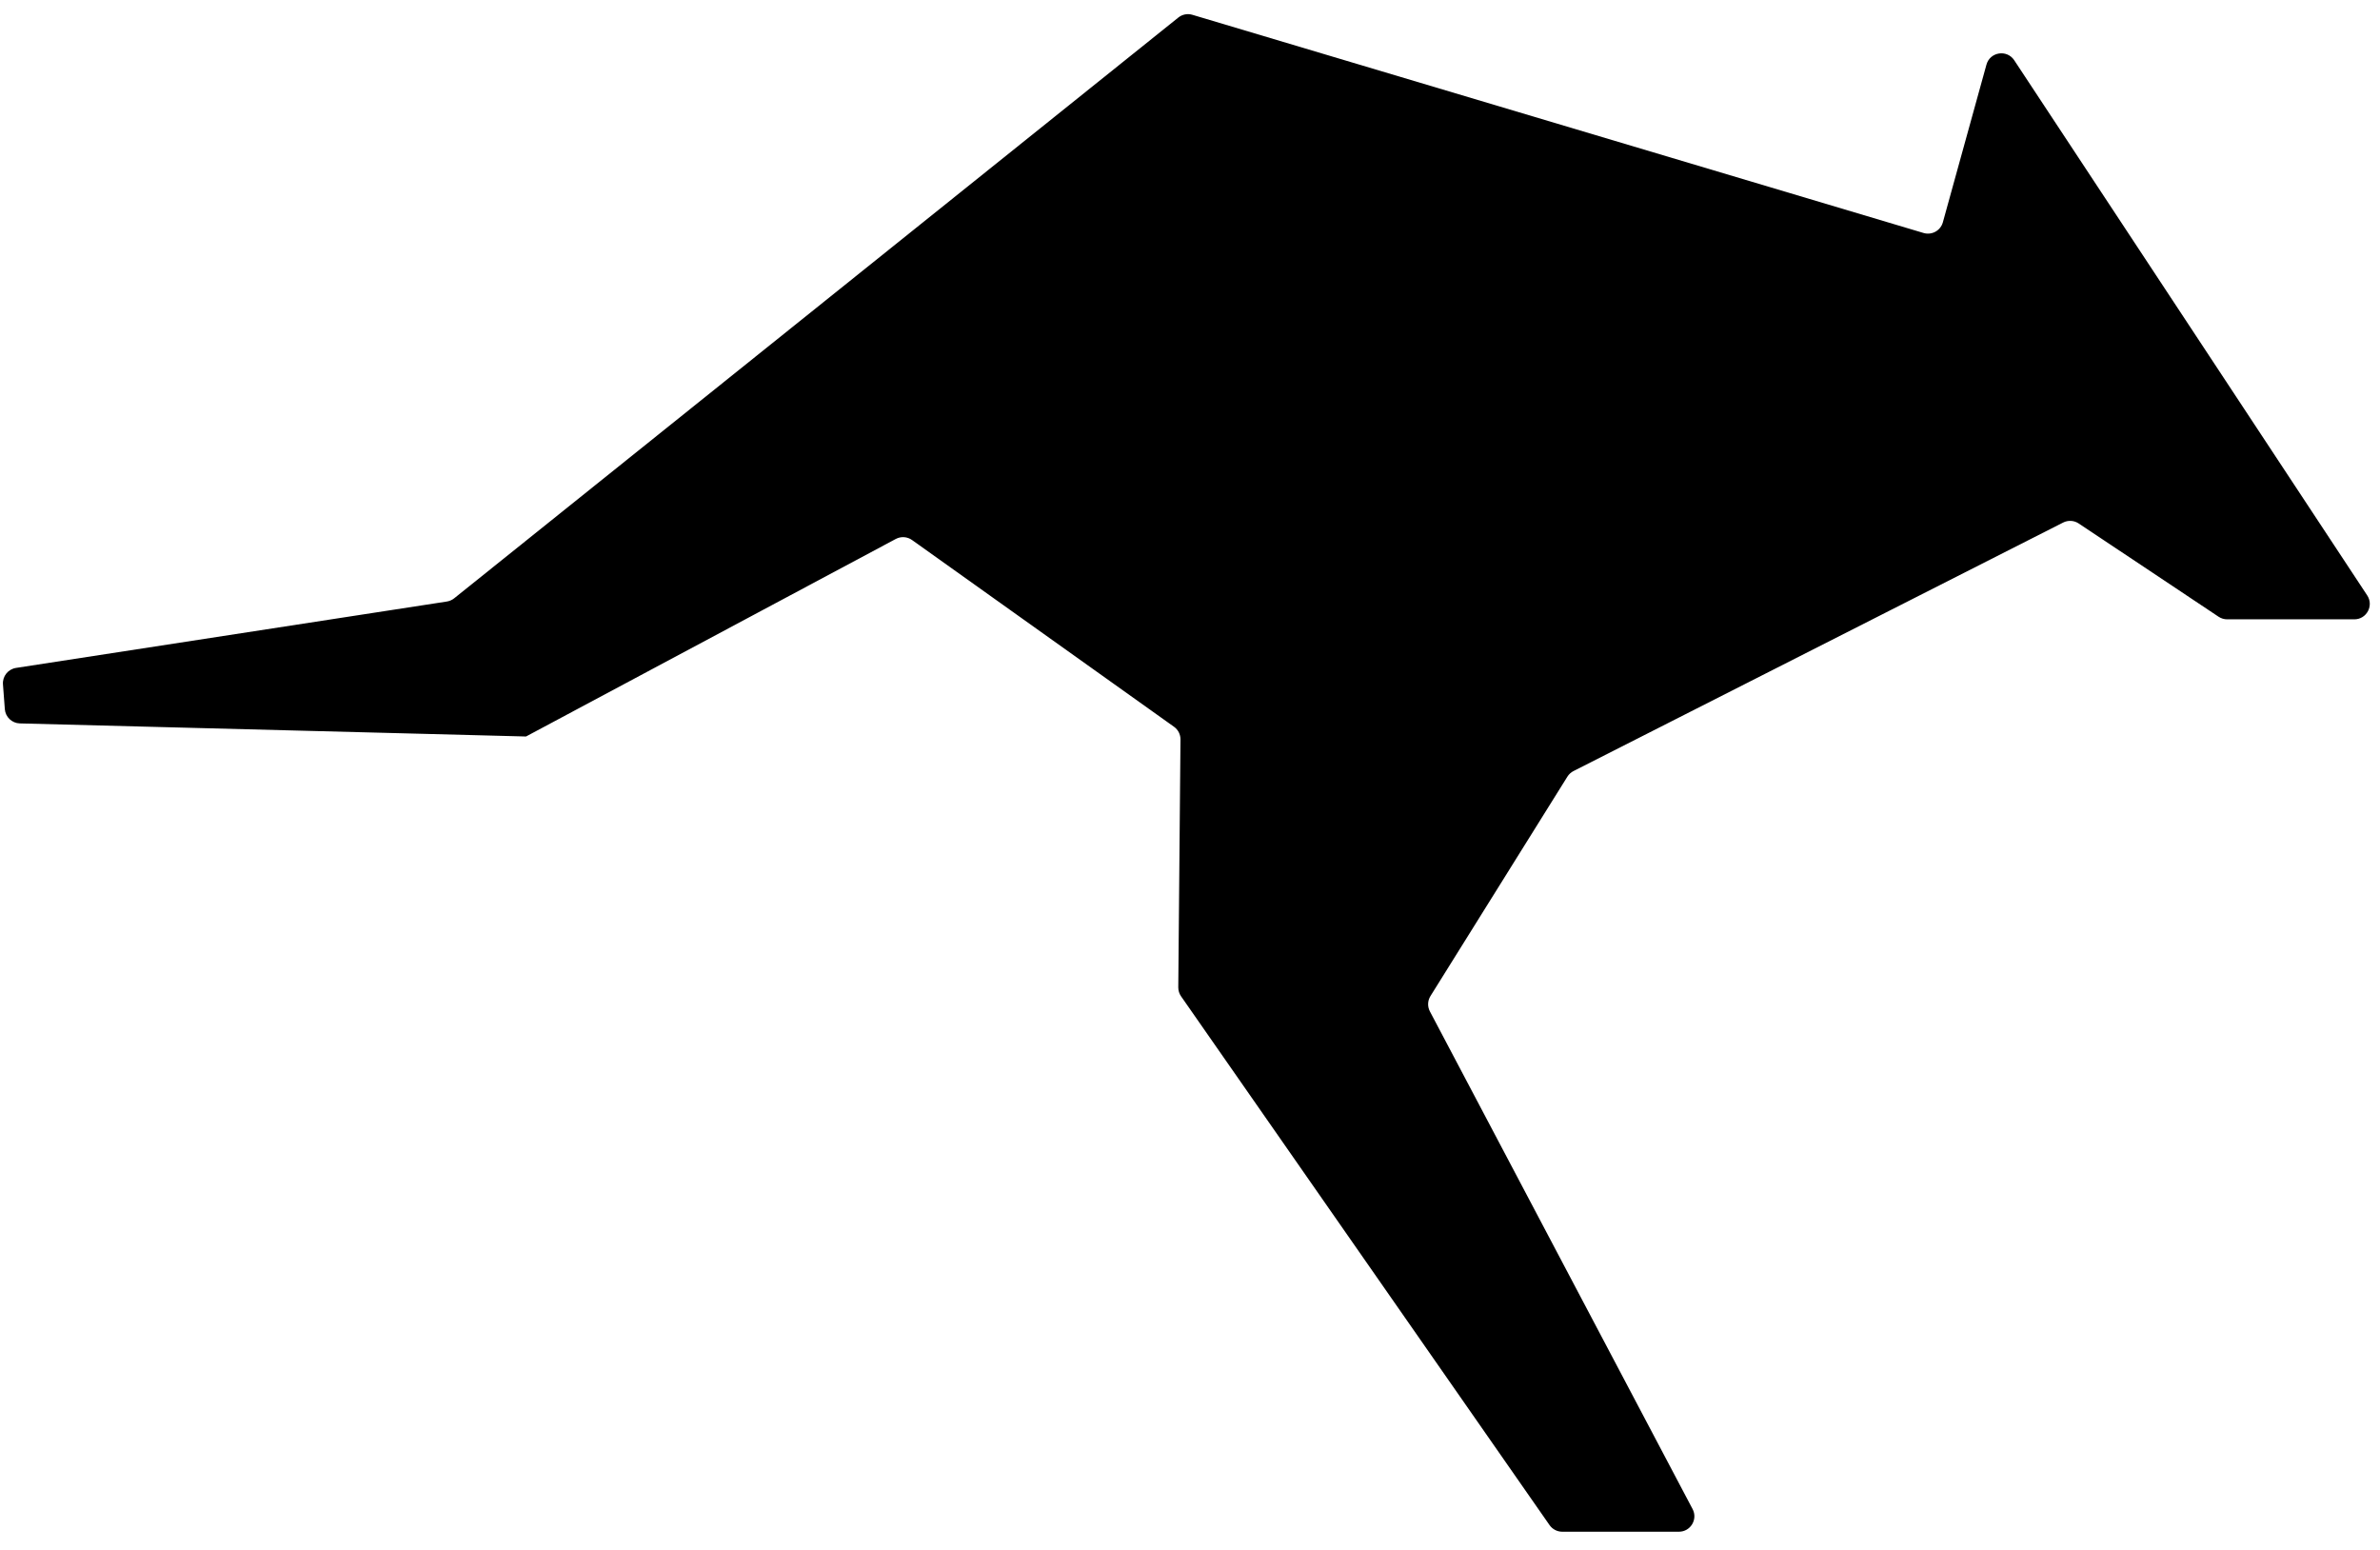
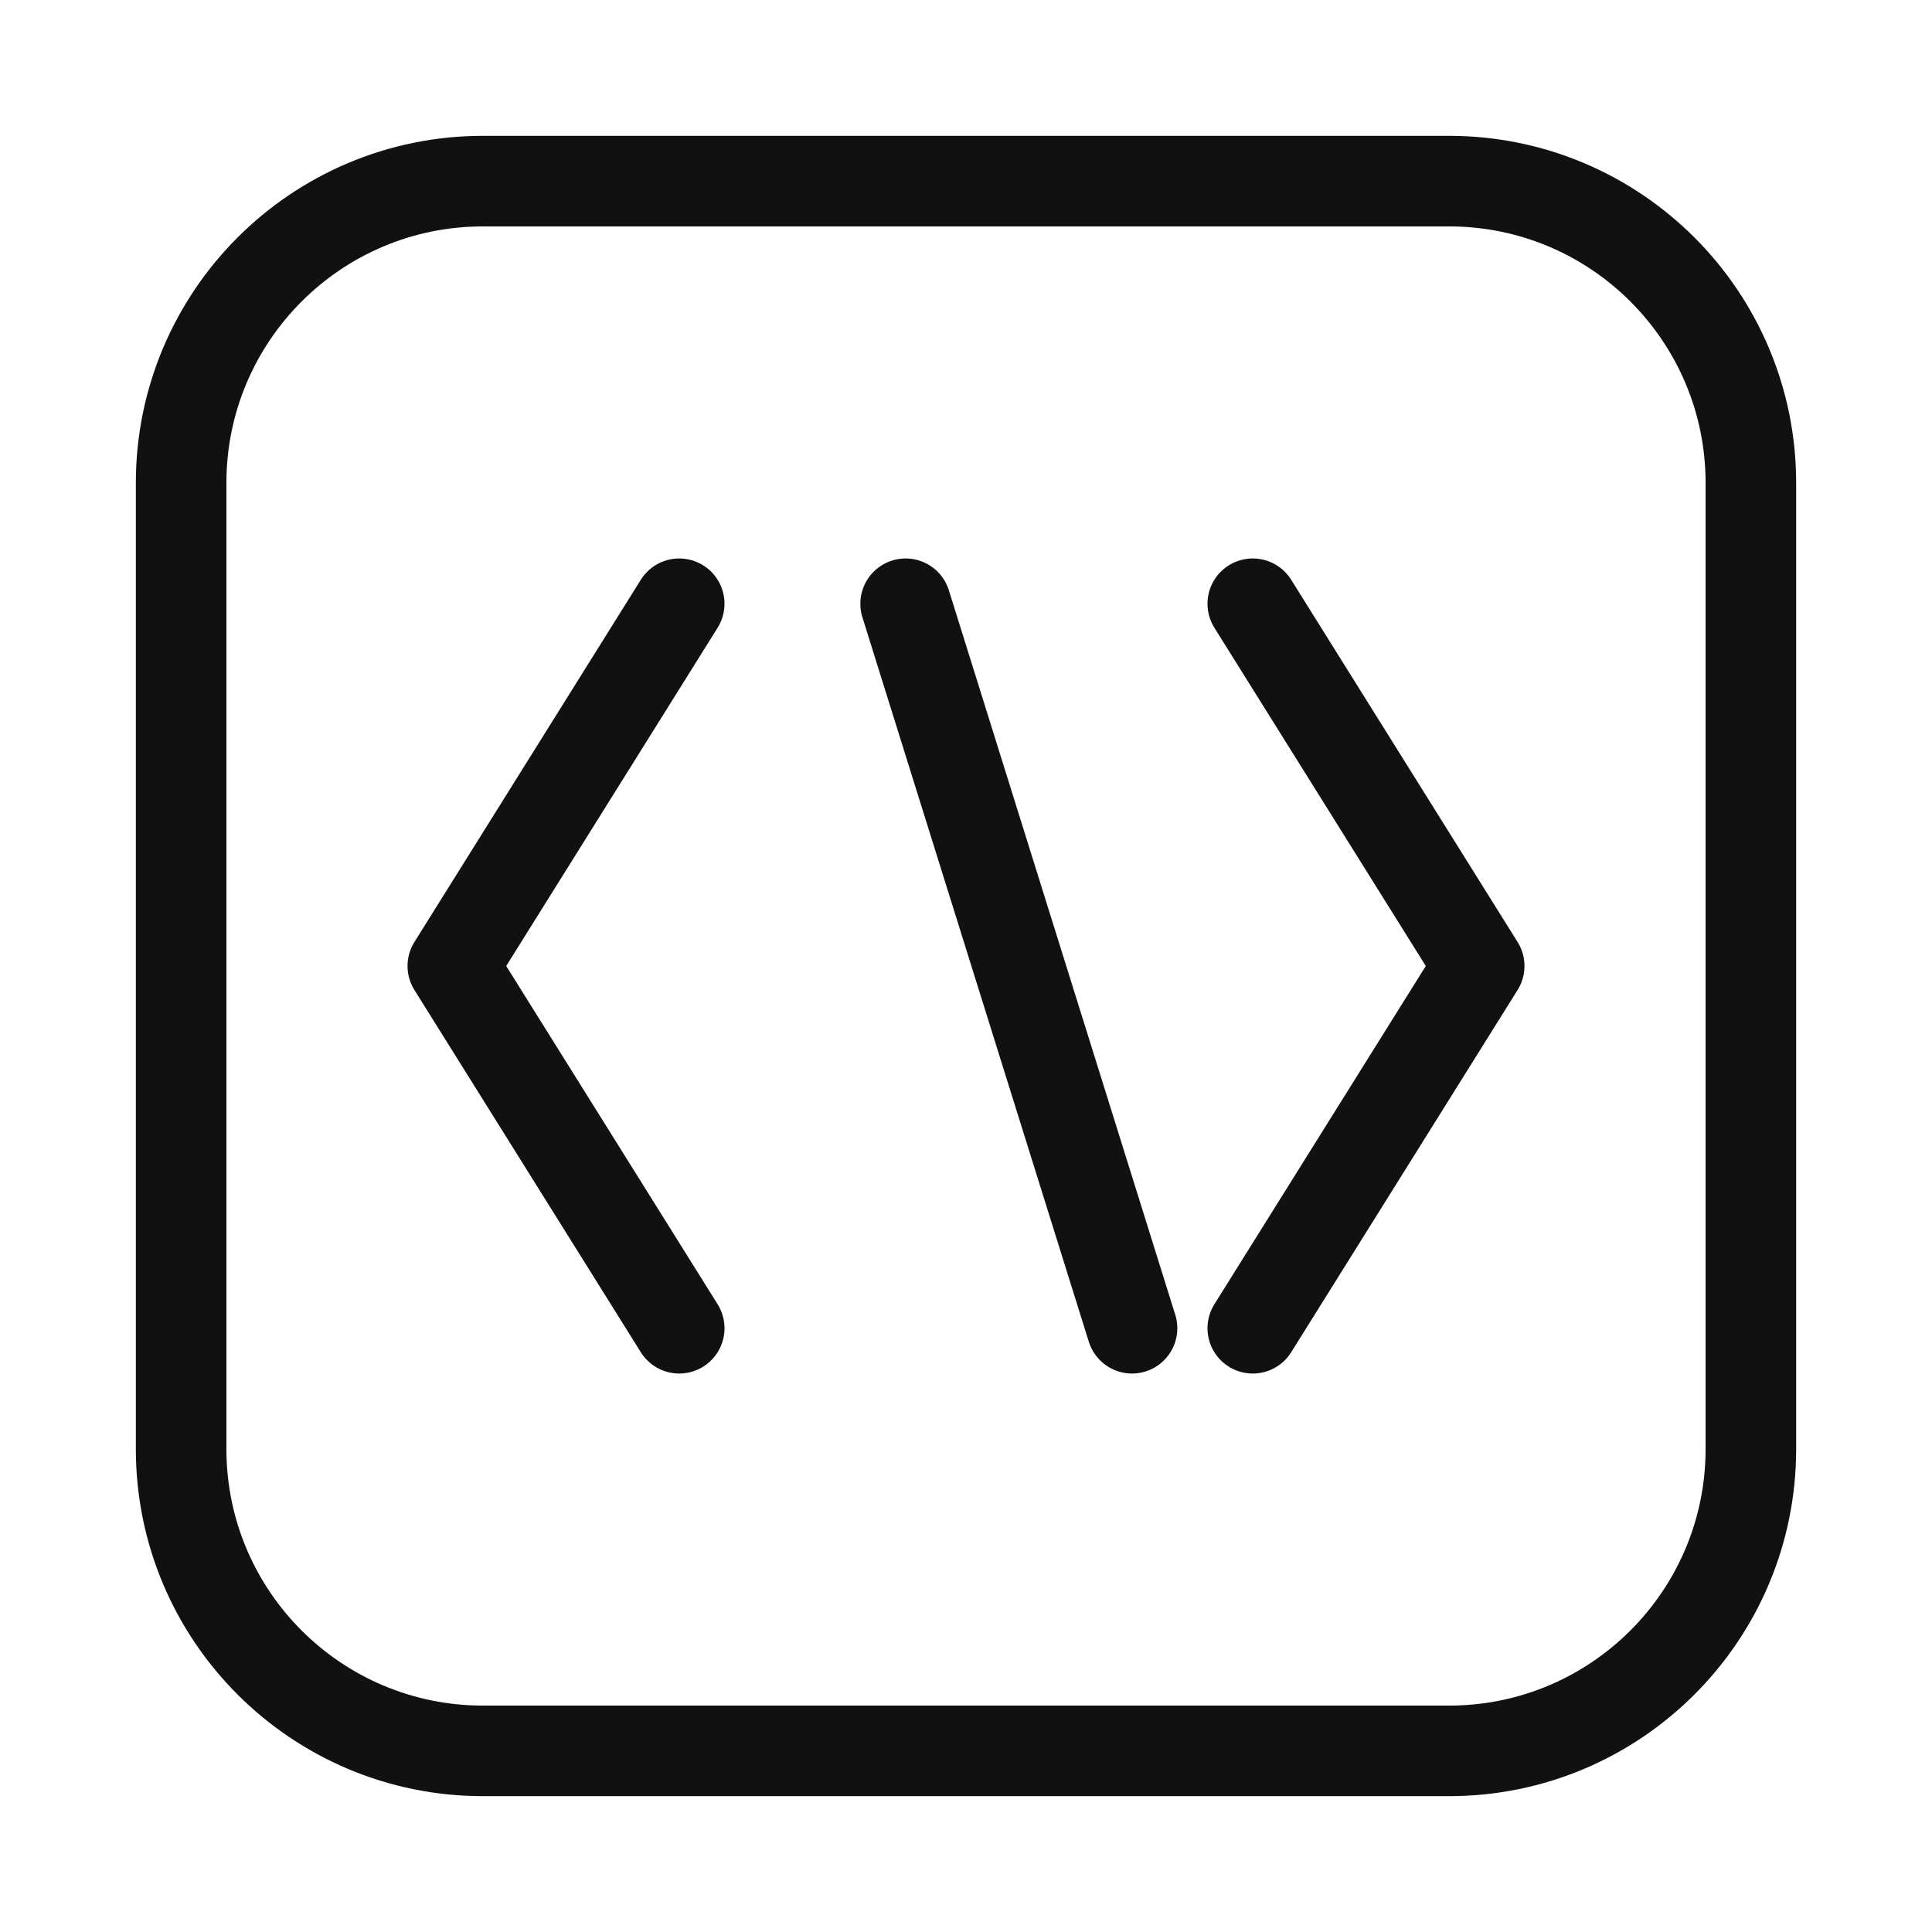
- <svg xmlns="http://www.w3.org/2000/svg" width="106" height="69" viewBox="0 0 106 69" fill="none">
-   <path d="M88.472 2.879L86.531 9.899C86.428 10.271 86.04 10.485 85.67 10.375L53.106 0.659C52.889 0.594 52.655 0.64 52.479 0.782L20.228 26.645C20.134 26.72 20.021 26.769 19.902 26.788L0.713 29.745C0.358 29.8 0.105 30.119 0.132 30.477L0.215 31.58C0.242 31.932 0.531 32.207 0.884 32.216L23.172 32.792L23.427 32.799L39.896 24.002C40.126 23.879 40.407 23.897 40.62 24.049L52.288 32.366C52.471 32.496 52.578 32.708 52.576 32.932L52.478 43.969C52.477 44.111 52.52 44.251 52.601 44.368L69.014 67.919C69.143 68.103 69.354 68.213 69.579 68.213H74.775C75.293 68.213 75.626 67.662 75.384 67.204L63.685 45.043C63.571 44.826 63.58 44.565 63.71 44.357L69.809 34.586C69.876 34.48 69.97 34.394 70.082 34.337L91.888 23.271C92.109 23.159 92.374 23.174 92.581 23.312L98.812 27.466C98.926 27.541 99.058 27.581 99.194 27.581H104.856C105.404 27.581 105.732 26.972 105.43 26.514L89.71 2.684C89.384 2.191 88.629 2.31 88.472 2.879Z" fill="currentColor" />
+ <svg xmlns="http://www.w3.org/2000/svg" width="256" height="256" viewBox="0 0 256 256" fill="none">
+   <rect x="24" y="24" width="208" height="208" rx="40" stroke="#111111" stroke-width="12" fill="none" />
+   <polyline points="90,80 60,128 90,176" stroke="#111111" stroke-width="12" stroke-linecap="round" stroke-linejoin="round" fill="none" />
+   <polyline points="166,80 196,128 166,176" stroke="#111111" stroke-width="12" stroke-linecap="round" stroke-linejoin="round" fill="none" />
+   <line x1="120" y1="80" x2="150" y2="176" stroke="#111111" stroke-width="12" stroke-linecap="round" />
</svg>
